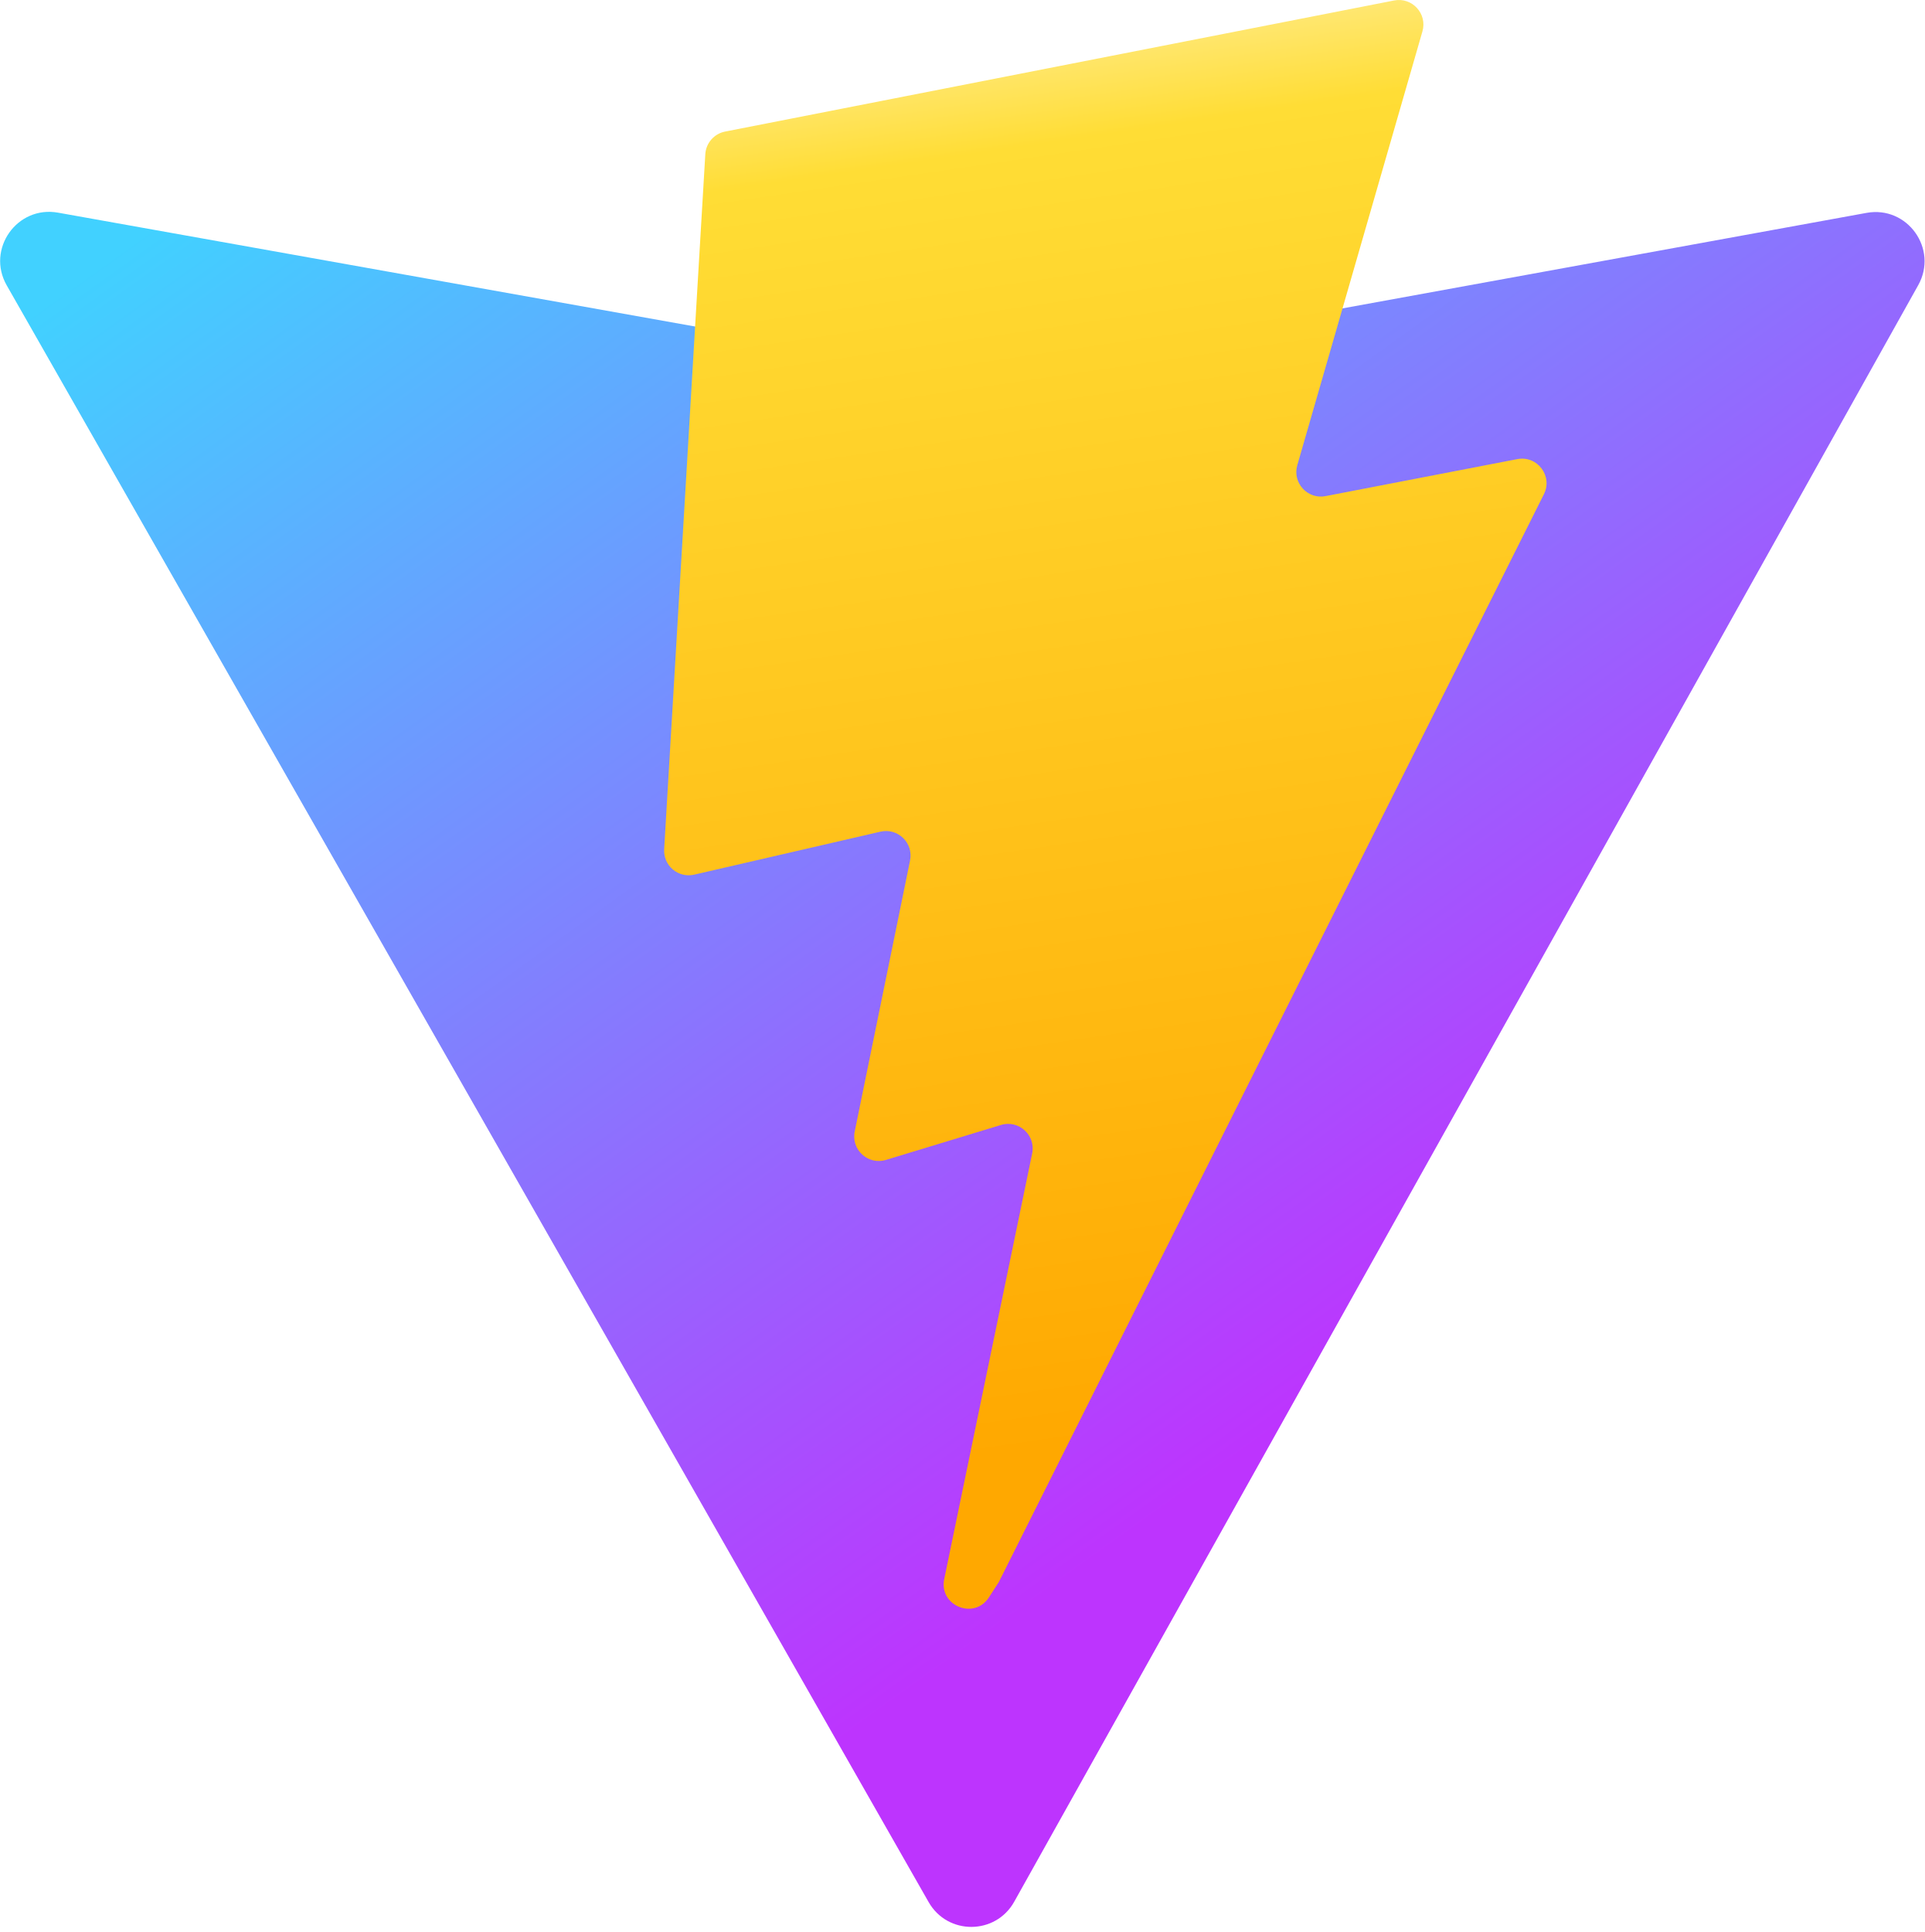
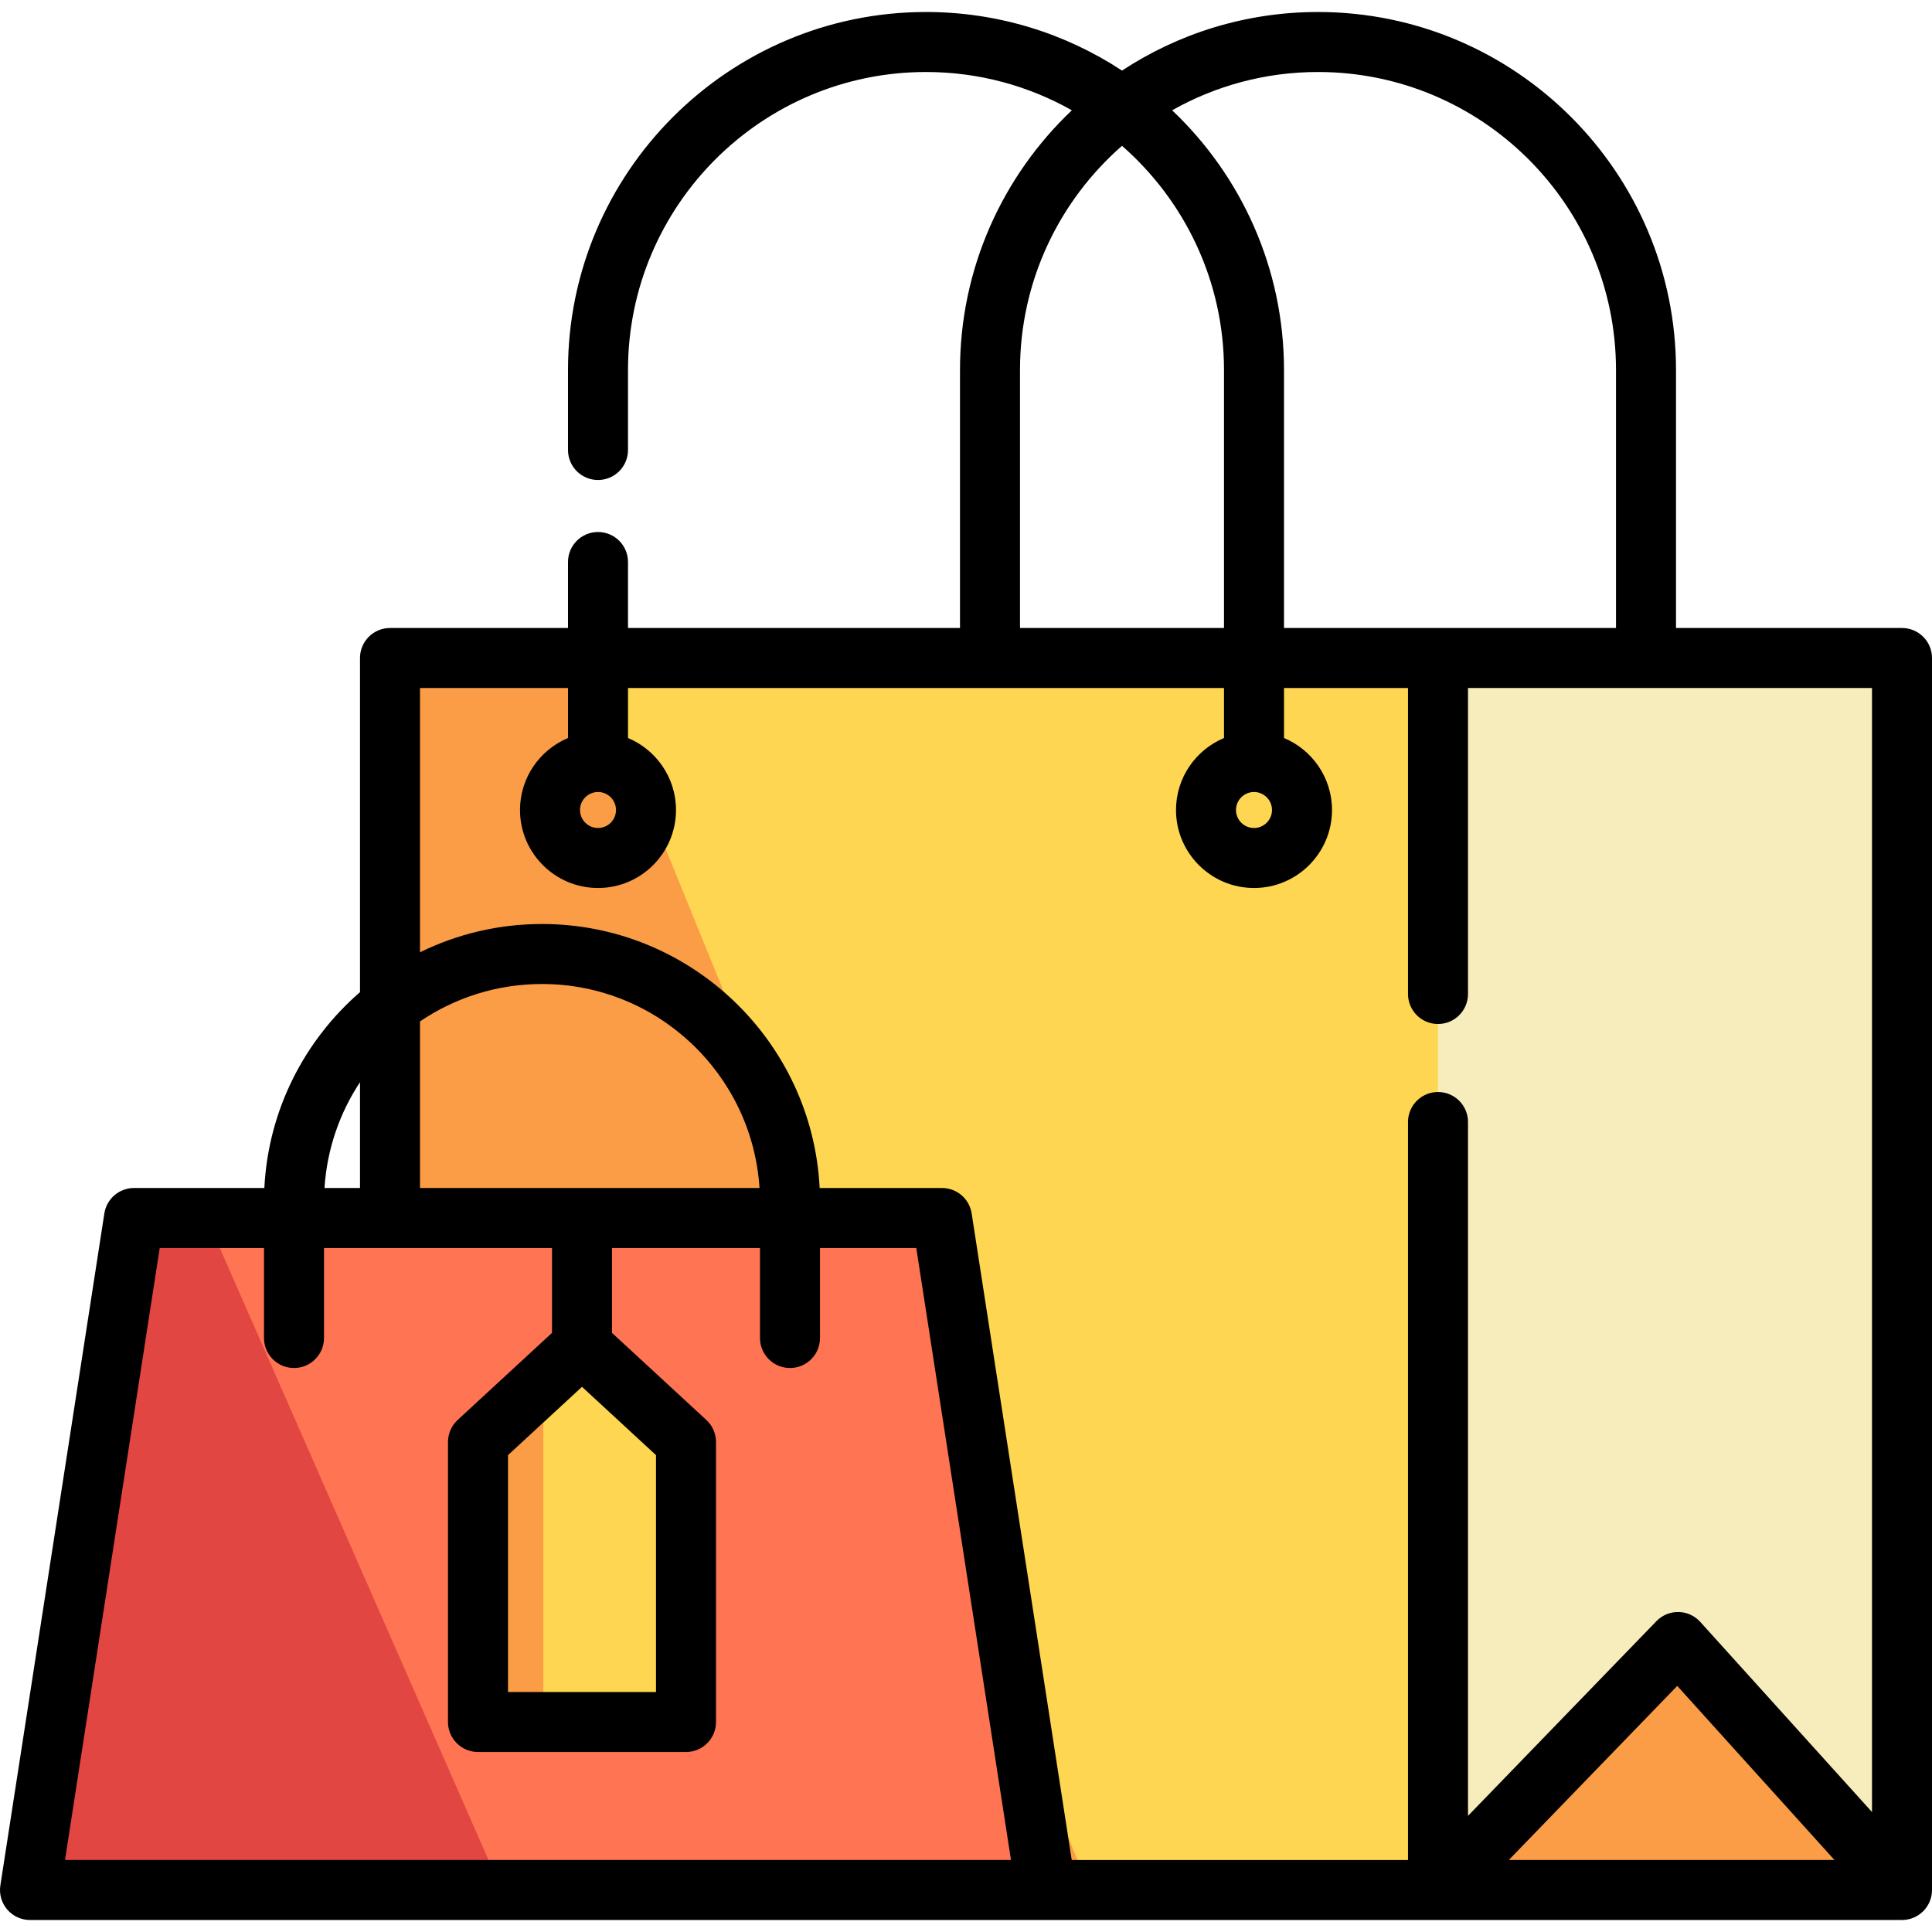
- <svg xmlns="http://www.w3.org/2000/svg" aria-hidden="true" role="img" class="iconify iconify--logos" width="31.88" height="32" preserveAspectRatio="xMidYMid meet" viewBox="0 0 256 257">
-   <defs>
-     <linearGradient id="IconifyId1813088fe1fbc01fb466" x1="-.828%" x2="57.636%" y1="7.652%" y2="78.411%">
-       <stop offset="0%" stop-color="#41D1FF" />
-       <stop offset="100%" stop-color="#BD34FE" />
-     </linearGradient>
-     <linearGradient id="IconifyId1813088fe1fbc01fb467" x1="43.376%" x2="50.316%" y1="2.242%" y2="89.03%">
-       <stop offset="0%" stop-color="#FFEA83" />
-       <stop offset="8.333%" stop-color="#FFDD35" />
-       <stop offset="100%" stop-color="#FFA800" />
-     </linearGradient>
-   </defs>
-   <path fill="url(#IconifyId1813088fe1fbc01fb466)" d="M255.153 37.938L134.897 252.976c-2.483 4.44-8.862 4.466-11.382.048L.875 37.958c-2.746-4.814 1.371-10.646 6.827-9.67l120.385 21.517a6.537 6.537 0 0 0 2.322-.004l117.867-21.483c5.438-.991 9.574 4.796 6.877 9.62Z" />
-   <path fill="url(#IconifyId1813088fe1fbc01fb467)" d="M185.432.063L96.44 17.501a3.268 3.268 0 0 0-2.634 3.014l-5.474 92.456a3.268 3.268 0 0 0 3.997 3.378l24.777-5.718c2.318-.535 4.413 1.507 3.936 3.838l-7.361 36.047c-.495 2.426 1.782 4.5 4.151 3.78l15.304-4.649c2.372-.72 4.652 1.36 4.15 3.788l-11.698 56.621c-.732 3.542 3.979 5.473 5.943 2.437l1.313-2.028l72.516-144.72c1.215-2.423-.88-5.186-3.54-4.672l-25.505 4.922c-2.396.462-4.435-1.77-3.759-4.114l16.646-57.705c.677-2.35-1.37-4.583-3.769-4.113Z" />
+ <svg xmlns="http://www.w3.org/2000/svg" version="1.1" id="Layer_1" viewBox="0 0 512 512" xml:space="preserve">
+   <rect x="103.354" y="174.377" style="fill:#FFD652;" width="400.696" height="326.493" />
+   <polygon style="fill:#FB9D46;" points="103.354,174.377 103.354,500.87 288.777,500.87 155.803,174.377 " />
+   <rect x="381.085" y="174.377" style="fill:#F7EDBC;" width="122.965" height="326.493" />
+   <polygon style="fill:#FB9D46;" points="444.688,435.147 381.085,500.87 504.05,500.87 " />
+   <polygon style="fill:#FF7452;" points="277.201,500.87 7.951,500.87 35.512,322.783 249.64,322.783 " />
+   <polygon style="fill:#E24642;" points="35.512,322.783 7.951,500.87 132.956,500.87 54.759,322.783 " />
+   <polygon style="fill:#FFD652;" points="181.797,456.348 126.675,456.348 126.675,382.145 154.236,356.704 181.797,382.145 " />
+   <polygon style="fill:#FB9D46;" points="126.675,382.145 126.675,456.348 143.99,456.348 143.99,366.163 " />
+   <path d="M504.05,166.427h-59.892V98.054c0-52.313-42.56-94.874-94.874-94.874c-19.161,0-37.01,5.716-51.942,15.523  C282.41,8.896,264.561,3.18,245.4,3.18c-52.313,0-94.874,42.561-94.874,94.874v21.201c0,4.392,3.559,7.95,7.95,7.95  c4.392,0,7.95-3.559,7.95-7.95V98.054c0-43.545,35.428-78.973,78.973-78.973c14.037,0,27.22,3.698,38.654,10.146  c-18.245,17.302-29.644,41.758-29.644,68.827v68.373h-87.983v-17.491c0-4.392-3.559-7.95-7.95-7.95c-4.392,0-7.95,3.559-7.95,7.95  v17.491h-47.172c-4.392,0-7.95,3.559-7.95,7.95v88.546c-14.694,12.761-24.315,31.217-25.347,51.909H35.512  c-3.921,0-7.257,2.859-7.857,6.734L0.094,499.654c-0.355,2.294,0.311,4.628,1.821,6.39c1.511,1.762,3.715,2.776,6.036,2.776H504.05  c4.392,0,7.95-3.559,7.95-7.95V174.377C512,169.986,508.442,166.427,504.05,166.427z M349.284,19.081  c43.545,0,78.973,35.428,78.973,78.973v68.373h-87.983V98.054c0-27.07-11.398-51.527-29.644-68.827  C322.065,22.779,335.248,19.081,349.284,19.081z M270.311,98.054c0-23.67,10.482-44.926,27.031-59.412  c16.549,14.488,27.031,35.742,27.031,59.412v68.373h-54.062V98.054z M111.305,182.327h39.222v13.255  c-7.462,3.122-12.721,10.495-12.721,19.077c0,11.398,9.273,20.671,20.671,20.671c11.398,0,20.671-9.273,20.671-20.671  c0-8.581-5.259-15.955-12.721-19.077v-13.255h157.946v13.255c-7.462,3.122-12.72,10.495-12.72,19.077  c0,11.398,9.273,20.671,20.671,20.671s20.671-9.273,20.671-20.671c0-8.581-5.259-15.955-12.72-19.077v-13.255h32.861v81.093  c0,4.392,3.559,7.95,7.95,7.95s7.95-3.559,7.95-7.95v-81.093H496.1v297.88l-45.513-50.389c-1.476-1.634-3.562-2.582-5.763-2.62  c-2.211-0.046-4.319,0.84-5.85,2.42l-49.937,51.604V297.343c0-4.392-3.559-7.95-7.95-7.95s-7.95,3.559-7.95,7.95v195.577h-89.119  l-26.519-171.353c-0.6-3.876-3.935-6.734-7.857-6.734h-32.426c-1.939-38.906-34.2-69.963-73.579-69.963  c-11.593,0-22.564,2.7-32.331,7.491V182.327z M163.247,214.659c0,2.63-2.14,4.77-4.77,4.77c-2.63,0-4.77-2.14-4.77-4.77  c0-2.63,2.14-4.77,4.77-4.77C161.106,209.888,163.247,212.029,163.247,214.659z M337.093,214.659c0,2.63-2.14,4.77-4.77,4.77  s-4.77-2.14-4.77-4.77c0-2.63,2.14-4.77,4.77-4.77S337.093,212.029,337.093,214.659z M486.156,492.919h-86.313l44.645-46.133  L486.156,492.919z M154.236,367.524l19.611,18.102v62.771h-39.222v-62.771L154.236,367.524z M111.305,314.832v-44.145  c9.232-6.257,20.362-9.917,32.331-9.917c30.609,0,55.719,23.929,57.64,54.062H111.305z M95.404,286.793v28.039h-9.408  C86.653,304.521,90.023,294.941,95.404,286.793z M17.226,492.919l25.101-162.186h27.636v23.851c0,4.392,3.559,7.95,7.95,7.95  s7.95-3.559,7.95-7.95v-23.851h60.422v22.491l-25.003,23.079c-1.63,1.505-2.558,3.623-2.558,5.842v74.203  c0,4.392,3.559,7.95,7.95,7.95h55.122c4.392,0,7.95-3.559,7.95-7.95v-74.203c0-2.219-0.928-4.337-2.558-5.842l-25.003-23.079  v-22.491h39.222v23.851c0,4.392,3.559,7.95,7.95,7.95c4.392,0,7.95-3.559,7.95-7.95v-23.851h25.516l25.101,162.186H17.226z" />
</svg>
